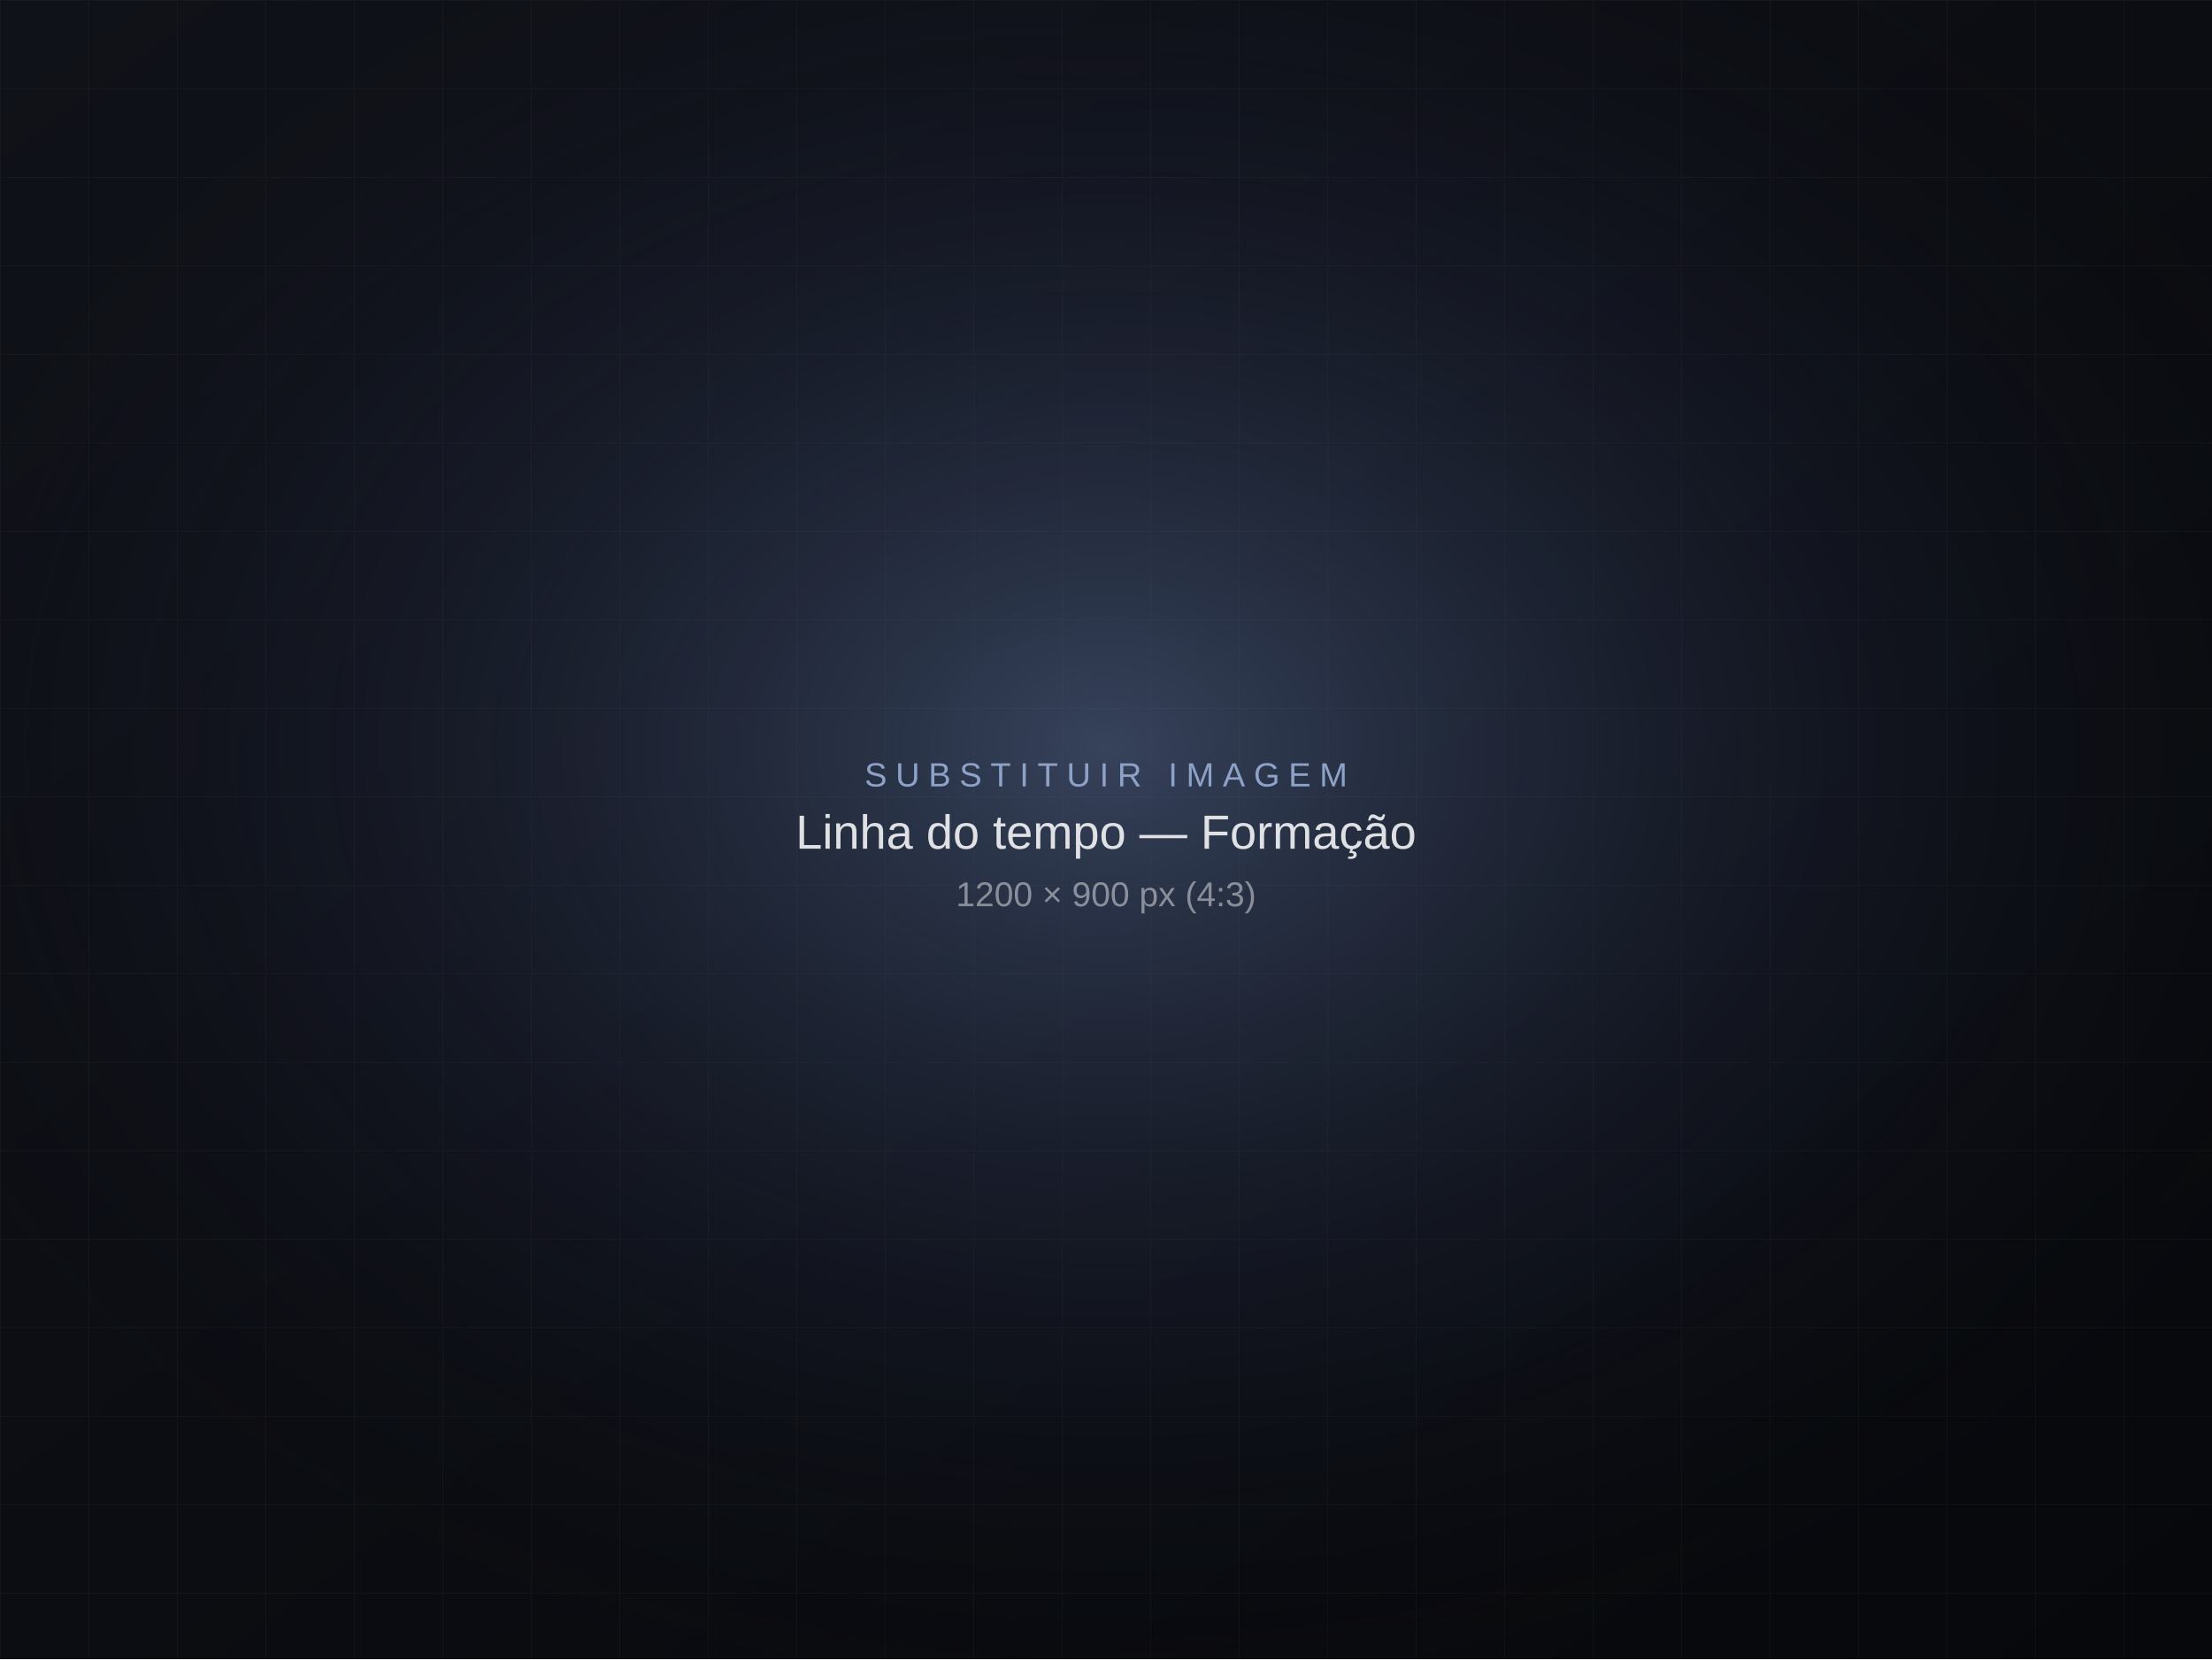
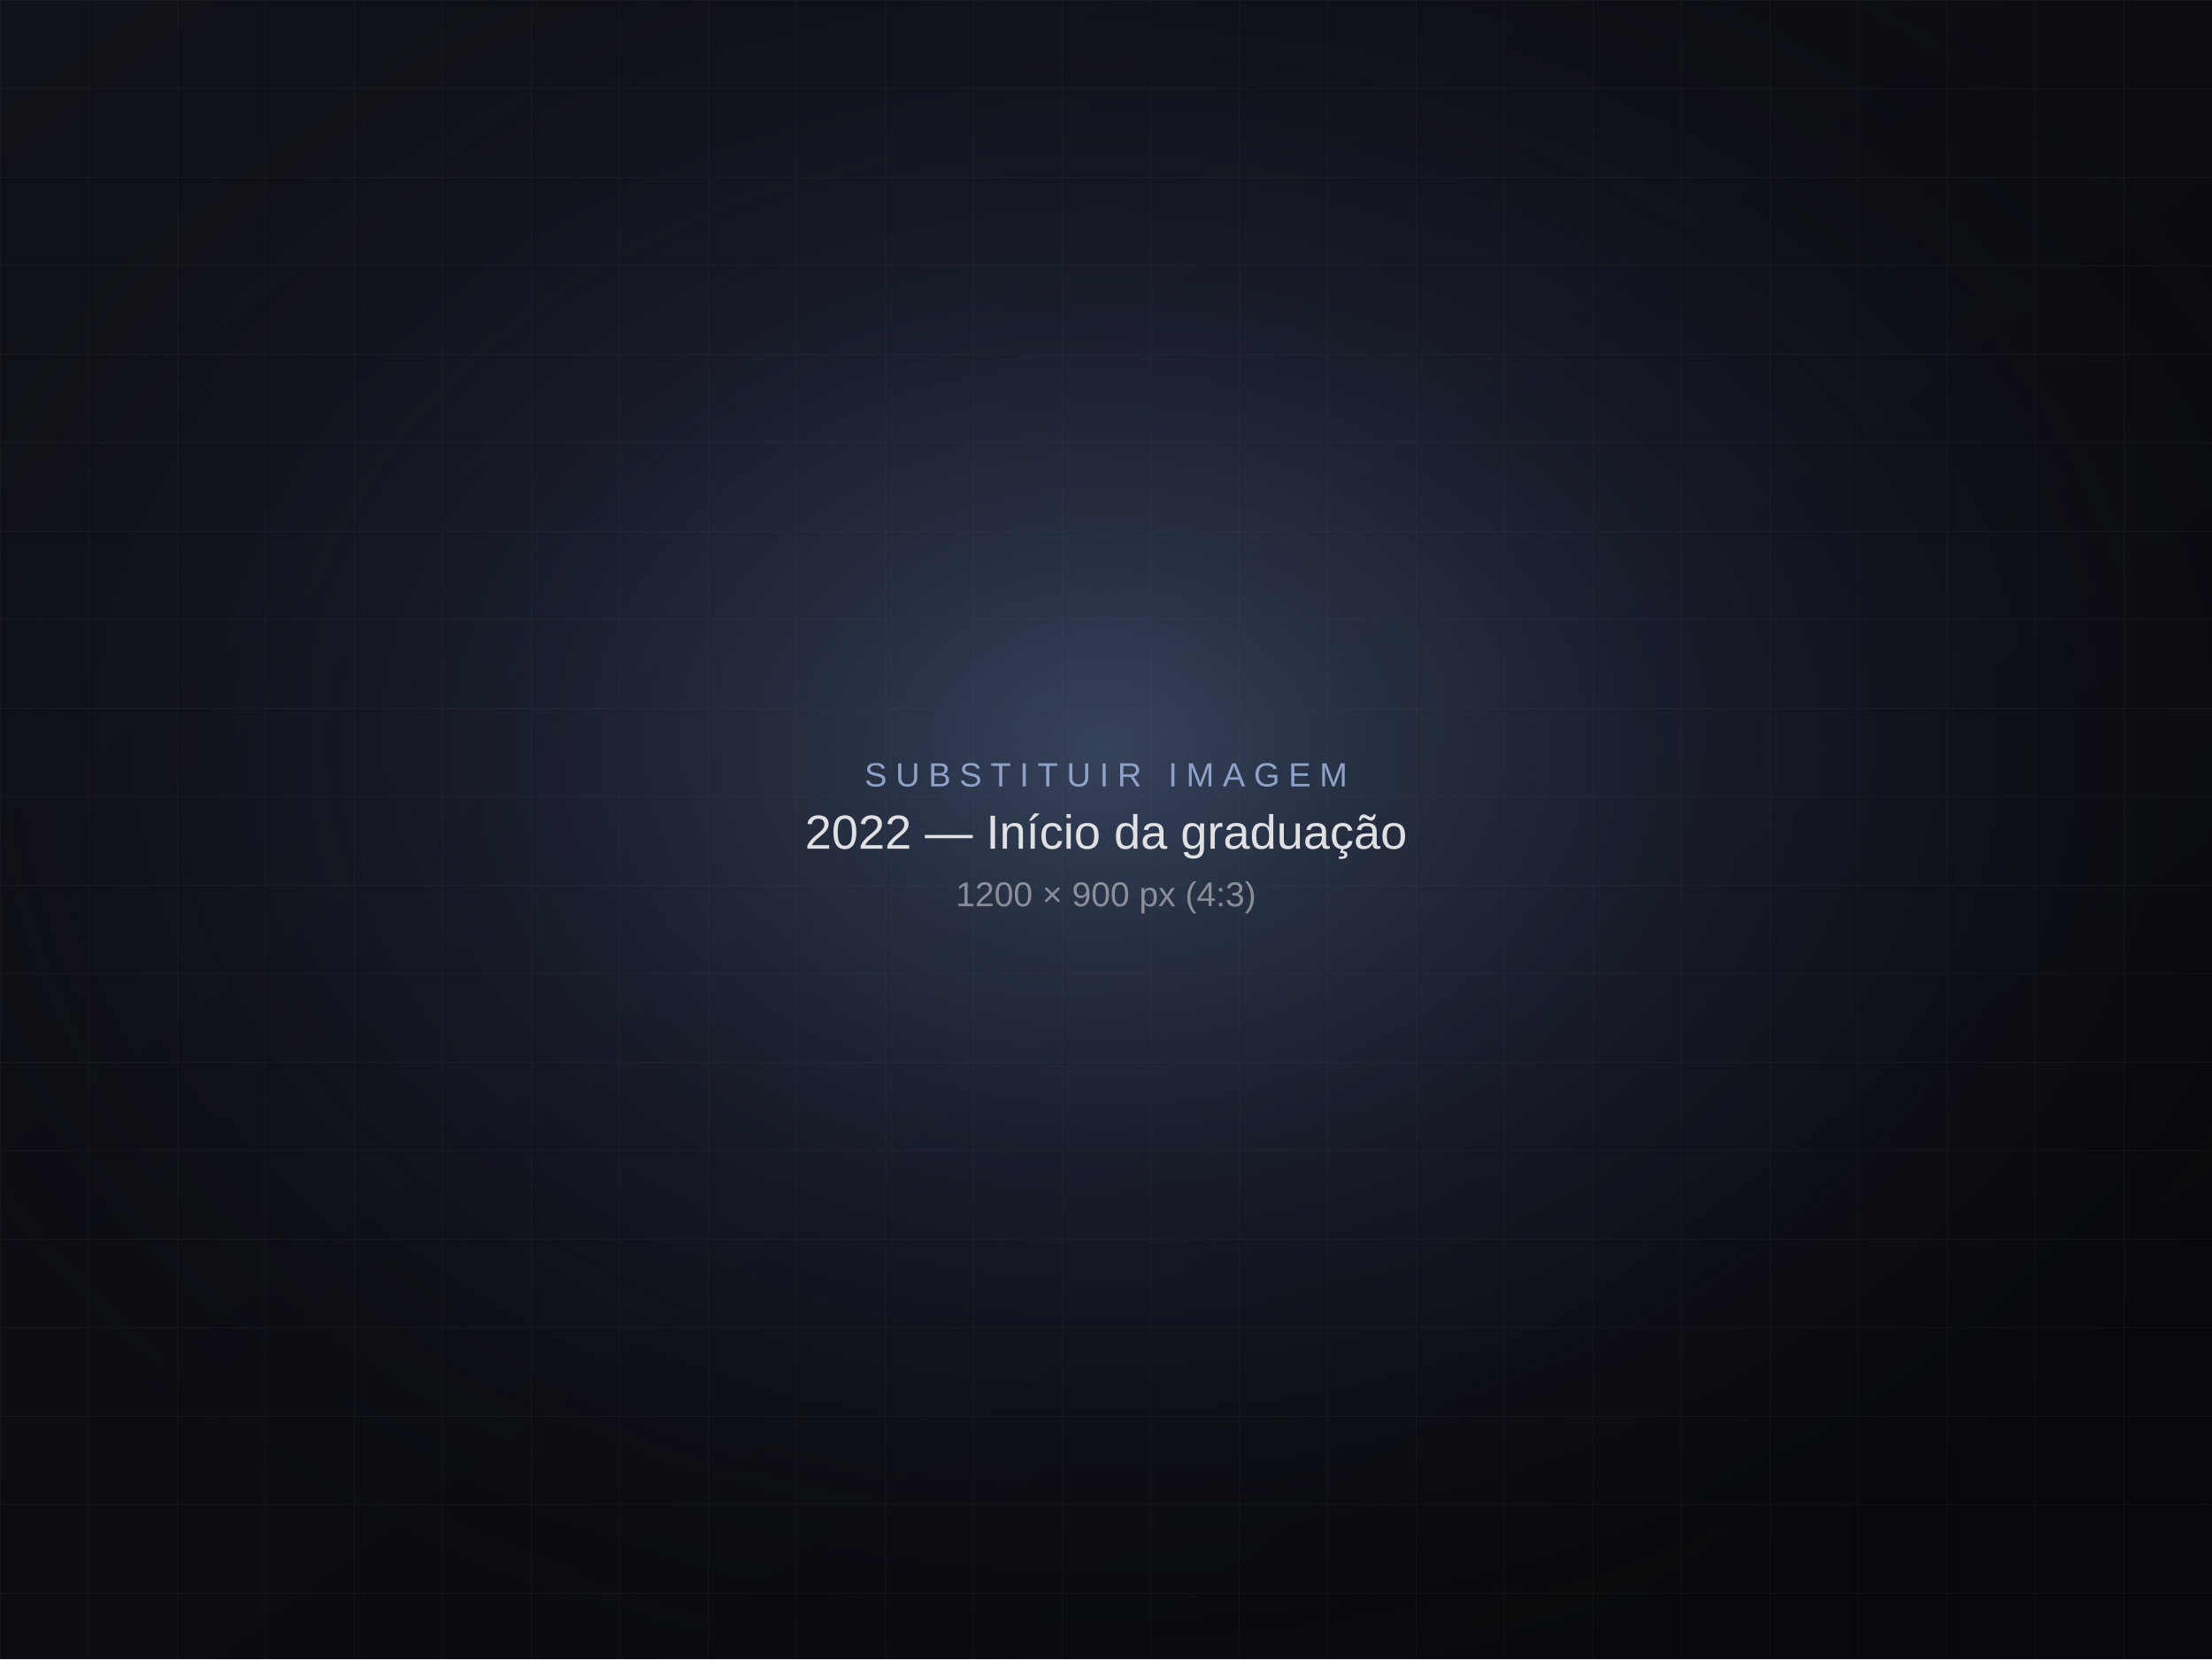
<svg xmlns="http://www.w3.org/2000/svg" width="1200" height="900" viewBox="0 0 1200 900">
  <defs>
    <radialGradient id="glow" cx="0.5" cy="0.45" r="0.6">
      <stop offset="0" stop-color="#596F98" stop-opacity=".55" />
      <stop offset=".55" stop-color="#2a3350" stop-opacity=".25" />
      <stop offset="1" stop-color="#0a0b10" stop-opacity="0" />
    </radialGradient>
    <linearGradient id="bg" x1="0" y1="0" x2="1" y2="1">
      <stop offset="0" stop-color="#101219" />
      <stop offset="1" stop-color="#07080b" />
    </linearGradient>
    <linearGradient id="sil" x1="0" y1="0" x2="0" y2="1">
      <stop offset="0" stop-color="#2b3247" />
      <stop offset="1" stop-color="#0d0f15" />
    </linearGradient>
    <pattern id="grid" width="48" height="48" patternUnits="userSpaceOnUse">
      <path d="M48 0H0V48" fill="none" stroke="#ffffff" stroke-opacity=".035" />
    </pattern>
  </defs>
  <rect width="1200" height="900" fill="url(#bg)" />
  <rect width="1200" height="900" fill="url(#grid)" />
  <rect width="1200" height="900" fill="url(#glow)" />
  <g font-family="Arial, Helvetica, sans-serif" text-anchor="middle">
    <text x="600" y="426.6" fill="#8EA2C8" font-size="18.2" letter-spacing="4.68">SUBSTITUIR IMAGEM</text>
-     <text x="600" y="460.4" fill="#ffffff" fill-opacity=".85" font-size="26">Linha do tempo — Formação</text>
+     <text x="600" y="460.4" fill="#ffffff" fill-opacity=".85" font-size="26">2022 — Início da graduação</text>
    <text x="600" y="491.6" fill="#ffffff" fill-opacity=".45" font-size="18.72">1200 × 900 px (4:3)</text>
  </g>
</svg>
